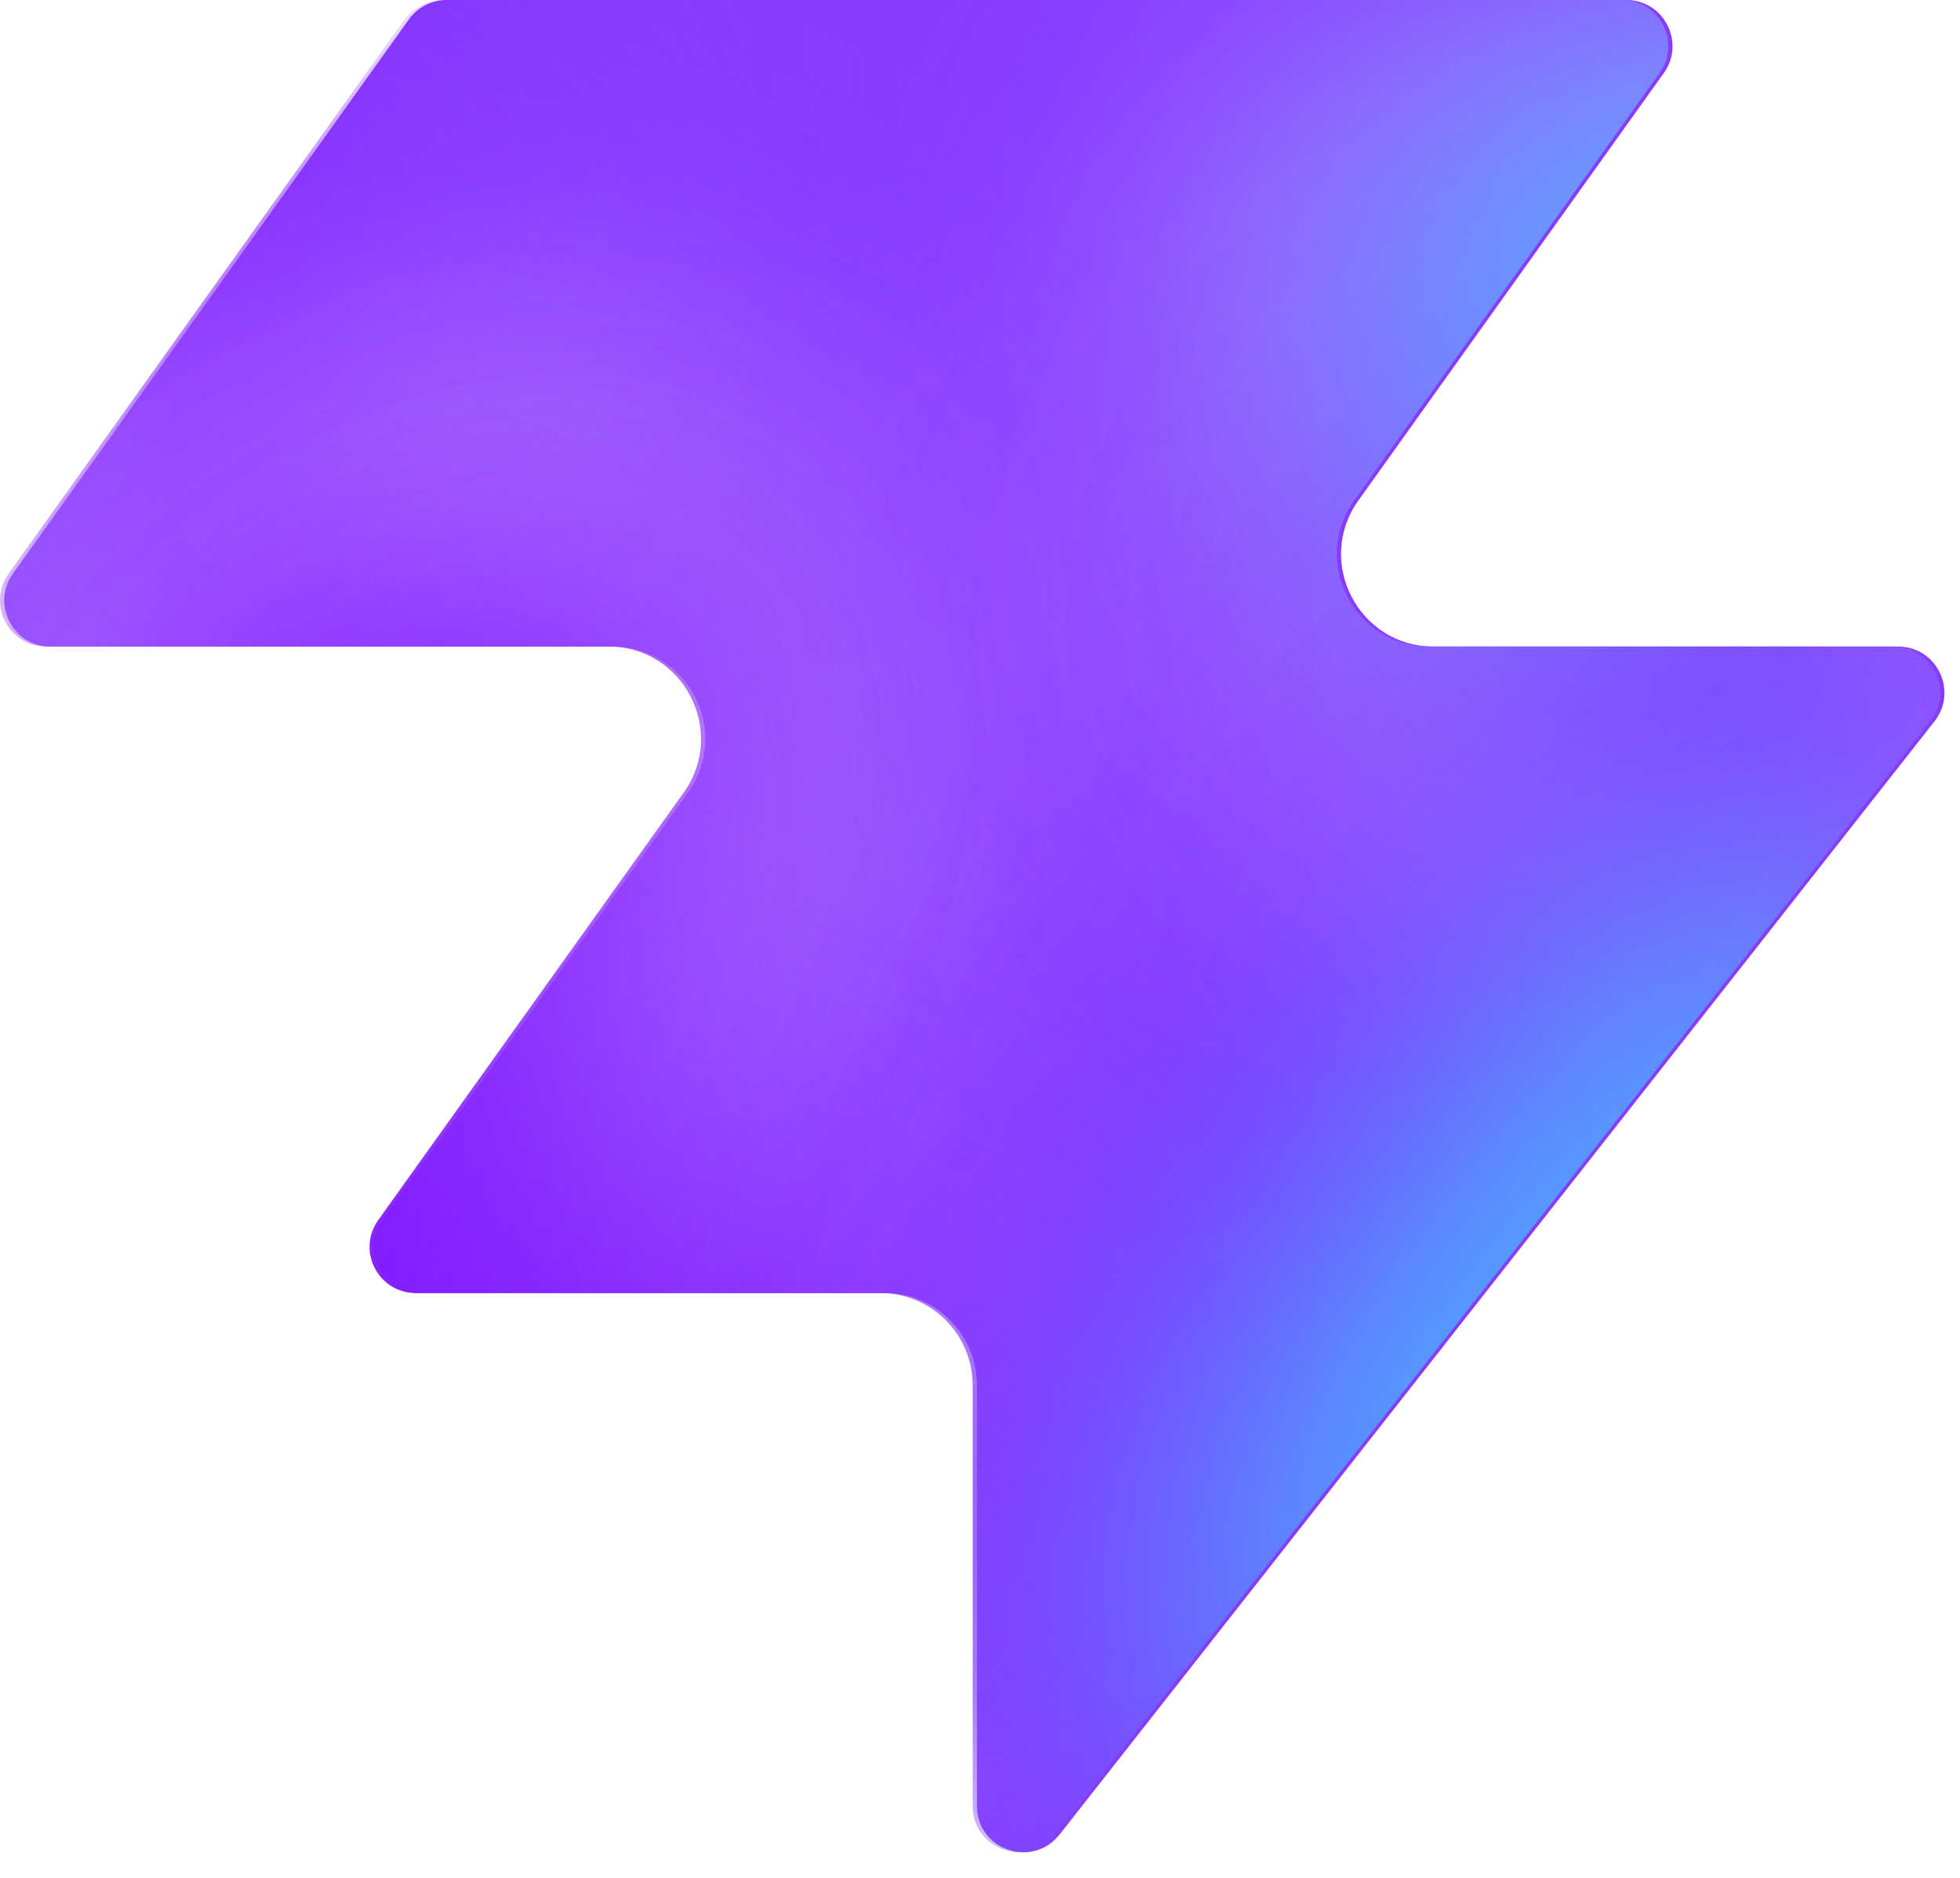
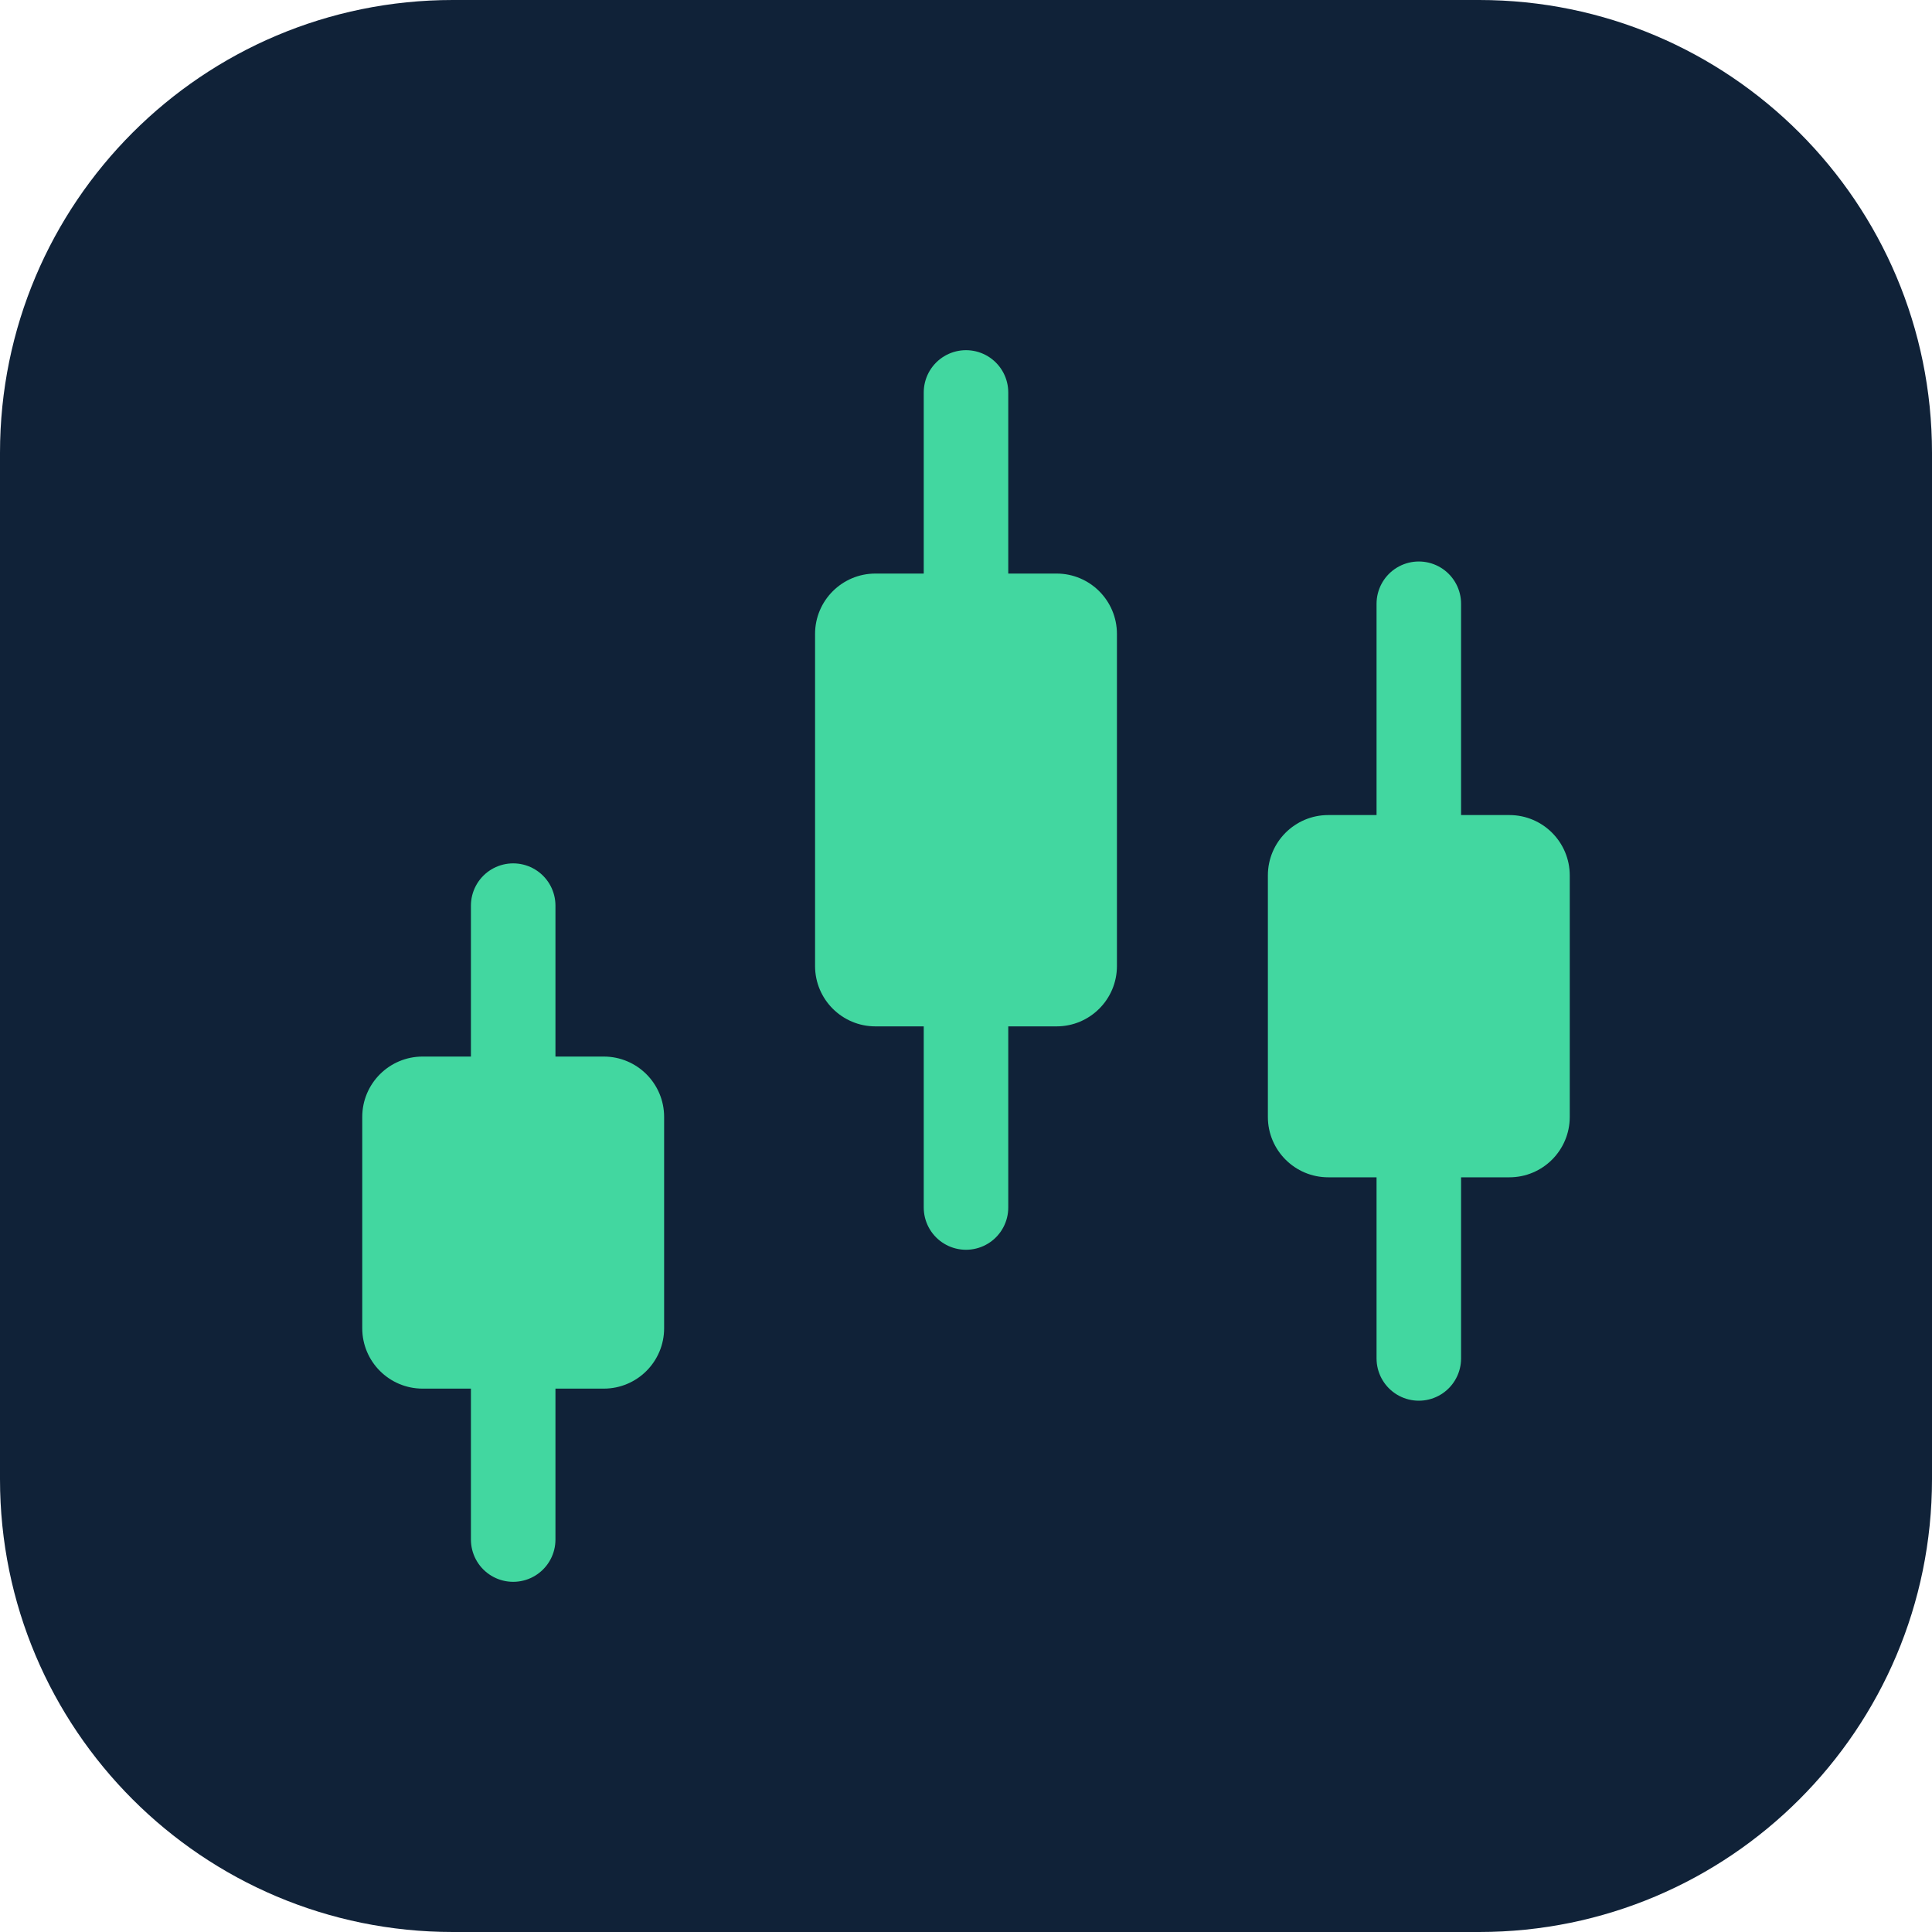
- <svg xmlns="http://www.w3.org/2000/svg" width="48" height="46" fill="none" viewBox="0 0 48 46">
-   <path fill="#863bff" d="M25.946 44.938c-.664.845-2.021.375-2.021-.698V33.937a2.26 2.26 0 0 0-2.262-2.262H10.287c-.92 0-1.456-1.04-.92-1.788l7.48-10.471c1.07-1.497 0-3.578-1.842-3.578H1.237c-.92 0-1.456-1.04-.92-1.788L10.013.474c.214-.297.556-.474.92-.474h28.894c.92 0 1.456 1.04.92 1.788l-7.48 10.471c-1.07 1.498 0 3.579 1.842 3.579h11.377c.943 0 1.473 1.088.89 1.83L25.947 44.94z" style="fill:#863bff;fill:color(display-p3 .525 .23 1);fill-opacity:1" />
-   <mask id="a" width="48" height="46" x="0" y="0" maskUnits="userSpaceOnUse" style="mask-type:alpha">
-     <path fill="#000" d="M25.842 44.938c-.664.844-2.021.375-2.021-.698V33.937a2.26 2.26 0 0 0-2.262-2.262H10.183c-.92 0-1.456-1.04-.92-1.788l7.48-10.471c1.07-1.498 0-3.579-1.842-3.579H1.133c-.92 0-1.456-1.04-.92-1.787L9.91.473c.214-.297.556-.474.92-.474h28.894c.92 0 1.456 1.04.92 1.788l-7.48 10.471c-1.07 1.498 0 3.578 1.842 3.578h11.377c.943 0 1.473 1.088.89 1.832L25.843 44.94z" style="fill:#000;fill-opacity:1" />
-   </mask>
-   <g mask="url(#a)">
-     <g filter="url(#b)">
-       <ellipse cx="5.508" cy="14.704" fill="#ede6ff" rx="5.508" ry="14.704" style="fill:#ede6ff;fill:color(display-p3 .927 .903 1);fill-opacity:1" transform="matrix(.00324 1 1 -.00324 -4.47 31.516)" />
-     </g>
-     <g filter="url(#c)">
-       <ellipse cx="10.399" cy="29.851" fill="#ede6ff" rx="10.399" ry="29.851" style="fill:#ede6ff;fill:color(display-p3 .927 .903 1);fill-opacity:1" transform="matrix(.00324 1 1 -.00324 -39.328 7.883)" />
-     </g>
-     <g filter="url(#d)">
-       <ellipse cx="5.508" cy="30.487" fill="#7e14ff" rx="5.508" ry="30.487" style="fill:#7e14ff;fill:color(display-p3 .492 .077 1);fill-opacity:1" transform="rotate(89.814 -25.913 -14.639)scale(1 -1)" />
-     </g>
-     <g filter="url(#e)">
-       <ellipse cx="5.508" cy="30.599" fill="#7e14ff" rx="5.508" ry="30.599" style="fill:#7e14ff;fill:color(display-p3 .492 .077 1);fill-opacity:1" transform="rotate(89.814 -32.644 -3.334)scale(1 -1)" />
-     </g>
-     <g filter="url(#f)">
-       <ellipse cx="5.508" cy="30.599" fill="#7e14ff" rx="5.508" ry="30.599" style="fill:#7e14ff;fill:color(display-p3 .492 .077 1);fill-opacity:1" transform="matrix(.00324 1 1 -.00324 -34.34 30.47)" />
-     </g>
-     <g filter="url(#g)">
-       <ellipse cx="14.072" cy="22.078" fill="#ede6ff" rx="14.072" ry="22.078" style="fill:#ede6ff;fill:color(display-p3 .927 .903 1);fill-opacity:1" transform="rotate(93.35 24.506 48.493)scale(-1 1)" />
-     </g>
-     <g filter="url(#h)">
-       <ellipse cx="3.47" cy="21.501" fill="#7e14ff" rx="3.47" ry="21.501" style="fill:#7e14ff;fill:color(display-p3 .492 .077 1);fill-opacity:1" transform="rotate(89.009 28.708 47.59)scale(-1 1)" />
-     </g>
-     <g filter="url(#i)">
-       <ellipse cx="3.47" cy="21.501" fill="#7e14ff" rx="3.47" ry="21.501" style="fill:#7e14ff;fill:color(display-p3 .492 .077 1);fill-opacity:1" transform="rotate(89.009 28.708 47.59)scale(-1 1)" />
-     </g>
-     <g filter="url(#j)">
-       <ellipse cx=".387" cy="8.972" fill="#7e14ff" rx="4.407" ry="29.108" style="fill:#7e14ff;fill:color(display-p3 .492 .077 1);fill-opacity:1" transform="rotate(39.51 .387 8.972)" />
-     </g>
-     <g filter="url(#k)">
-       <ellipse cx="47.523" cy="-6.092" fill="#7e14ff" rx="4.407" ry="29.108" style="fill:#7e14ff;fill:color(display-p3 .492 .077 1);fill-opacity:1" transform="rotate(37.892 47.523 -6.092)" />
-     </g>
-     <g filter="url(#l)">
-       <ellipse cx="41.412" cy="6.333" fill="#47bfff" rx="5.971" ry="9.665" style="fill:#47bfff;fill:color(display-p3 .28 .748 1);fill-opacity:1" transform="rotate(37.892 41.412 6.333)" />
-     </g>
-     <g filter="url(#m)">
-       <ellipse cx="-1.879" cy="38.332" fill="#7e14ff" rx="4.407" ry="29.108" style="fill:#7e14ff;fill:color(display-p3 .492 .077 1);fill-opacity:1" transform="rotate(37.892 -1.88 38.332)" />
-     </g>
-     <g filter="url(#n)">
-       <ellipse cx="-1.879" cy="38.332" fill="#7e14ff" rx="4.407" ry="29.108" style="fill:#7e14ff;fill:color(display-p3 .492 .077 1);fill-opacity:1" transform="rotate(37.892 -1.88 38.332)" />
-     </g>
-     <g filter="url(#o)">
-       <ellipse cx="35.651" cy="29.907" fill="#7e14ff" rx="4.407" ry="29.108" style="fill:#7e14ff;fill:color(display-p3 .492 .077 1);fill-opacity:1" transform="rotate(37.892 35.651 29.907)" />
-     </g>
-     <g filter="url(#p)">
-       <ellipse cx="38.418" cy="32.4" fill="#47bfff" rx="5.971" ry="15.297" style="fill:#47bfff;fill:color(display-p3 .28 .748 1);fill-opacity:1" transform="rotate(37.892 38.418 32.4)" />
-     </g>
+ <svg xmlns="http://www.w3.org/2000/svg" viewBox="0 0 64 64">
+   <rect width="64" height="64" rx="15" fill="#102238" />
+   <g stroke="#42d7a0" stroke-width="2.8" stroke-linecap="round">
+     <path d="M17 30V51" />
+     <path d="M32 13V40" />
+     <path d="M47 20V45" />
  </g>
-   <defs>
-     <filter id="b" width="60.045" height="41.654" x="-19.77" y="16.149" color-interpolation-filters="sRGB" filterUnits="userSpaceOnUse">
-       <feFlood flood-opacity="0" result="BackgroundImageFix" />
-       <feBlend in="SourceGraphic" in2="BackgroundImageFix" result="shape" />
-       <feGaussianBlur result="effect1_foregroundBlur_2002_17158" stdDeviation="7.659" />
-     </filter>
-     <filter id="c" width="90.34" height="51.437" x="-54.613" y="-7.533" color-interpolation-filters="sRGB" filterUnits="userSpaceOnUse">
-       <feFlood flood-opacity="0" result="BackgroundImageFix" />
-       <feBlend in="SourceGraphic" in2="BackgroundImageFix" result="shape" />
-       <feGaussianBlur result="effect1_foregroundBlur_2002_17158" stdDeviation="7.659" />
-     </filter>
-     <filter id="d" width="79.355" height="29.4" x="-49.64" y="2.03" color-interpolation-filters="sRGB" filterUnits="userSpaceOnUse">
-       <feFlood flood-opacity="0" result="BackgroundImageFix" />
-       <feBlend in="SourceGraphic" in2="BackgroundImageFix" result="shape" />
-       <feGaussianBlur result="effect1_foregroundBlur_2002_17158" stdDeviation="4.596" />
-     </filter>
-     <filter id="e" width="79.579" height="29.4" x="-45.045" y="20.029" color-interpolation-filters="sRGB" filterUnits="userSpaceOnUse">
-       <feFlood flood-opacity="0" result="BackgroundImageFix" />
-       <feBlend in="SourceGraphic" in2="BackgroundImageFix" result="shape" />
-       <feGaussianBlur result="effect1_foregroundBlur_2002_17158" stdDeviation="4.596" />
-     </filter>
-     <filter id="f" width="79.579" height="29.4" x="-43.513" y="21.178" color-interpolation-filters="sRGB" filterUnits="userSpaceOnUse">
-       <feFlood flood-opacity="0" result="BackgroundImageFix" />
-       <feBlend in="SourceGraphic" in2="BackgroundImageFix" result="shape" />
-       <feGaussianBlur result="effect1_foregroundBlur_2002_17158" stdDeviation="4.596" />
-     </filter>
-     <filter id="g" width="74.749" height="58.852" x="15.756" y="-17.901" color-interpolation-filters="sRGB" filterUnits="userSpaceOnUse">
-       <feFlood flood-opacity="0" result="BackgroundImageFix" />
-       <feBlend in="SourceGraphic" in2="BackgroundImageFix" result="shape" />
-       <feGaussianBlur result="effect1_foregroundBlur_2002_17158" stdDeviation="7.659" />
-     </filter>
-     <filter id="h" width="61.377" height="25.362" x="23.548" y="2.284" color-interpolation-filters="sRGB" filterUnits="userSpaceOnUse">
-       <feFlood flood-opacity="0" result="BackgroundImageFix" />
-       <feBlend in="SourceGraphic" in2="BackgroundImageFix" result="shape" />
-       <feGaussianBlur result="effect1_foregroundBlur_2002_17158" stdDeviation="4.596" />
-     </filter>
-     <filter id="i" width="61.377" height="25.362" x="23.548" y="2.284" color-interpolation-filters="sRGB" filterUnits="userSpaceOnUse">
-       <feFlood flood-opacity="0" result="BackgroundImageFix" />
-       <feBlend in="SourceGraphic" in2="BackgroundImageFix" result="shape" />
-       <feGaussianBlur result="effect1_foregroundBlur_2002_17158" stdDeviation="4.596" />
-     </filter>
-     <filter id="j" width="56.045" height="63.649" x="-27.636" y="-22.853" color-interpolation-filters="sRGB" filterUnits="userSpaceOnUse">
-       <feFlood flood-opacity="0" result="BackgroundImageFix" />
-       <feBlend in="SourceGraphic" in2="BackgroundImageFix" result="shape" />
-       <feGaussianBlur result="effect1_foregroundBlur_2002_17158" stdDeviation="4.596" />
-     </filter>
-     <filter id="k" width="54.814" height="64.646" x="20.116" y="-38.415" color-interpolation-filters="sRGB" filterUnits="userSpaceOnUse">
-       <feFlood flood-opacity="0" result="BackgroundImageFix" />
-       <feBlend in="SourceGraphic" in2="BackgroundImageFix" result="shape" />
-       <feGaussianBlur result="effect1_foregroundBlur_2002_17158" stdDeviation="4.596" />
-     </filter>
-     <filter id="l" width="33.541" height="35.313" x="24.641" y="-11.323" color-interpolation-filters="sRGB" filterUnits="userSpaceOnUse">
-       <feFlood flood-opacity="0" result="BackgroundImageFix" />
-       <feBlend in="SourceGraphic" in2="BackgroundImageFix" result="shape" />
-       <feGaussianBlur result="effect1_foregroundBlur_2002_17158" stdDeviation="4.596" />
-     </filter>
-     <filter id="m" width="54.814" height="64.646" x="-29.286" y="6.009" color-interpolation-filters="sRGB" filterUnits="userSpaceOnUse">
-       <feFlood flood-opacity="0" result="BackgroundImageFix" />
-       <feBlend in="SourceGraphic" in2="BackgroundImageFix" result="shape" />
-       <feGaussianBlur result="effect1_foregroundBlur_2002_17158" stdDeviation="4.596" />
-     </filter>
-     <filter id="n" width="54.814" height="64.646" x="-29.286" y="6.009" color-interpolation-filters="sRGB" filterUnits="userSpaceOnUse">
-       <feFlood flood-opacity="0" result="BackgroundImageFix" />
-       <feBlend in="SourceGraphic" in2="BackgroundImageFix" result="shape" />
-       <feGaussianBlur result="effect1_foregroundBlur_2002_17158" stdDeviation="4.596" />
-     </filter>
-     <filter id="o" width="54.814" height="64.646" x="8.244" y="-2.416" color-interpolation-filters="sRGB" filterUnits="userSpaceOnUse">
-       <feFlood flood-opacity="0" result="BackgroundImageFix" />
-       <feBlend in="SourceGraphic" in2="BackgroundImageFix" result="shape" />
-       <feGaussianBlur result="effect1_foregroundBlur_2002_17158" stdDeviation="4.596" />
-     </filter>
-     <filter id="p" width="39.409" height="43.623" x="18.713" y="10.588" color-interpolation-filters="sRGB" filterUnits="userSpaceOnUse">
-       <feFlood flood-opacity="0" result="BackgroundImageFix" />
-       <feBlend in="SourceGraphic" in2="BackgroundImageFix" result="shape" />
-       <feGaussianBlur result="effect1_foregroundBlur_2002_17158" stdDeviation="4.596" />
-     </filter>
-   </defs>
+   <g fill="#42d7a0">
+     <rect x="12" y="35" width="10" height="11" rx="2" />
+     <rect x="27" y="19" width="10" height="15" rx="2" />
+     <rect x="42" y="27" width="10" height="12" rx="2" />
+   </g>
</svg>
